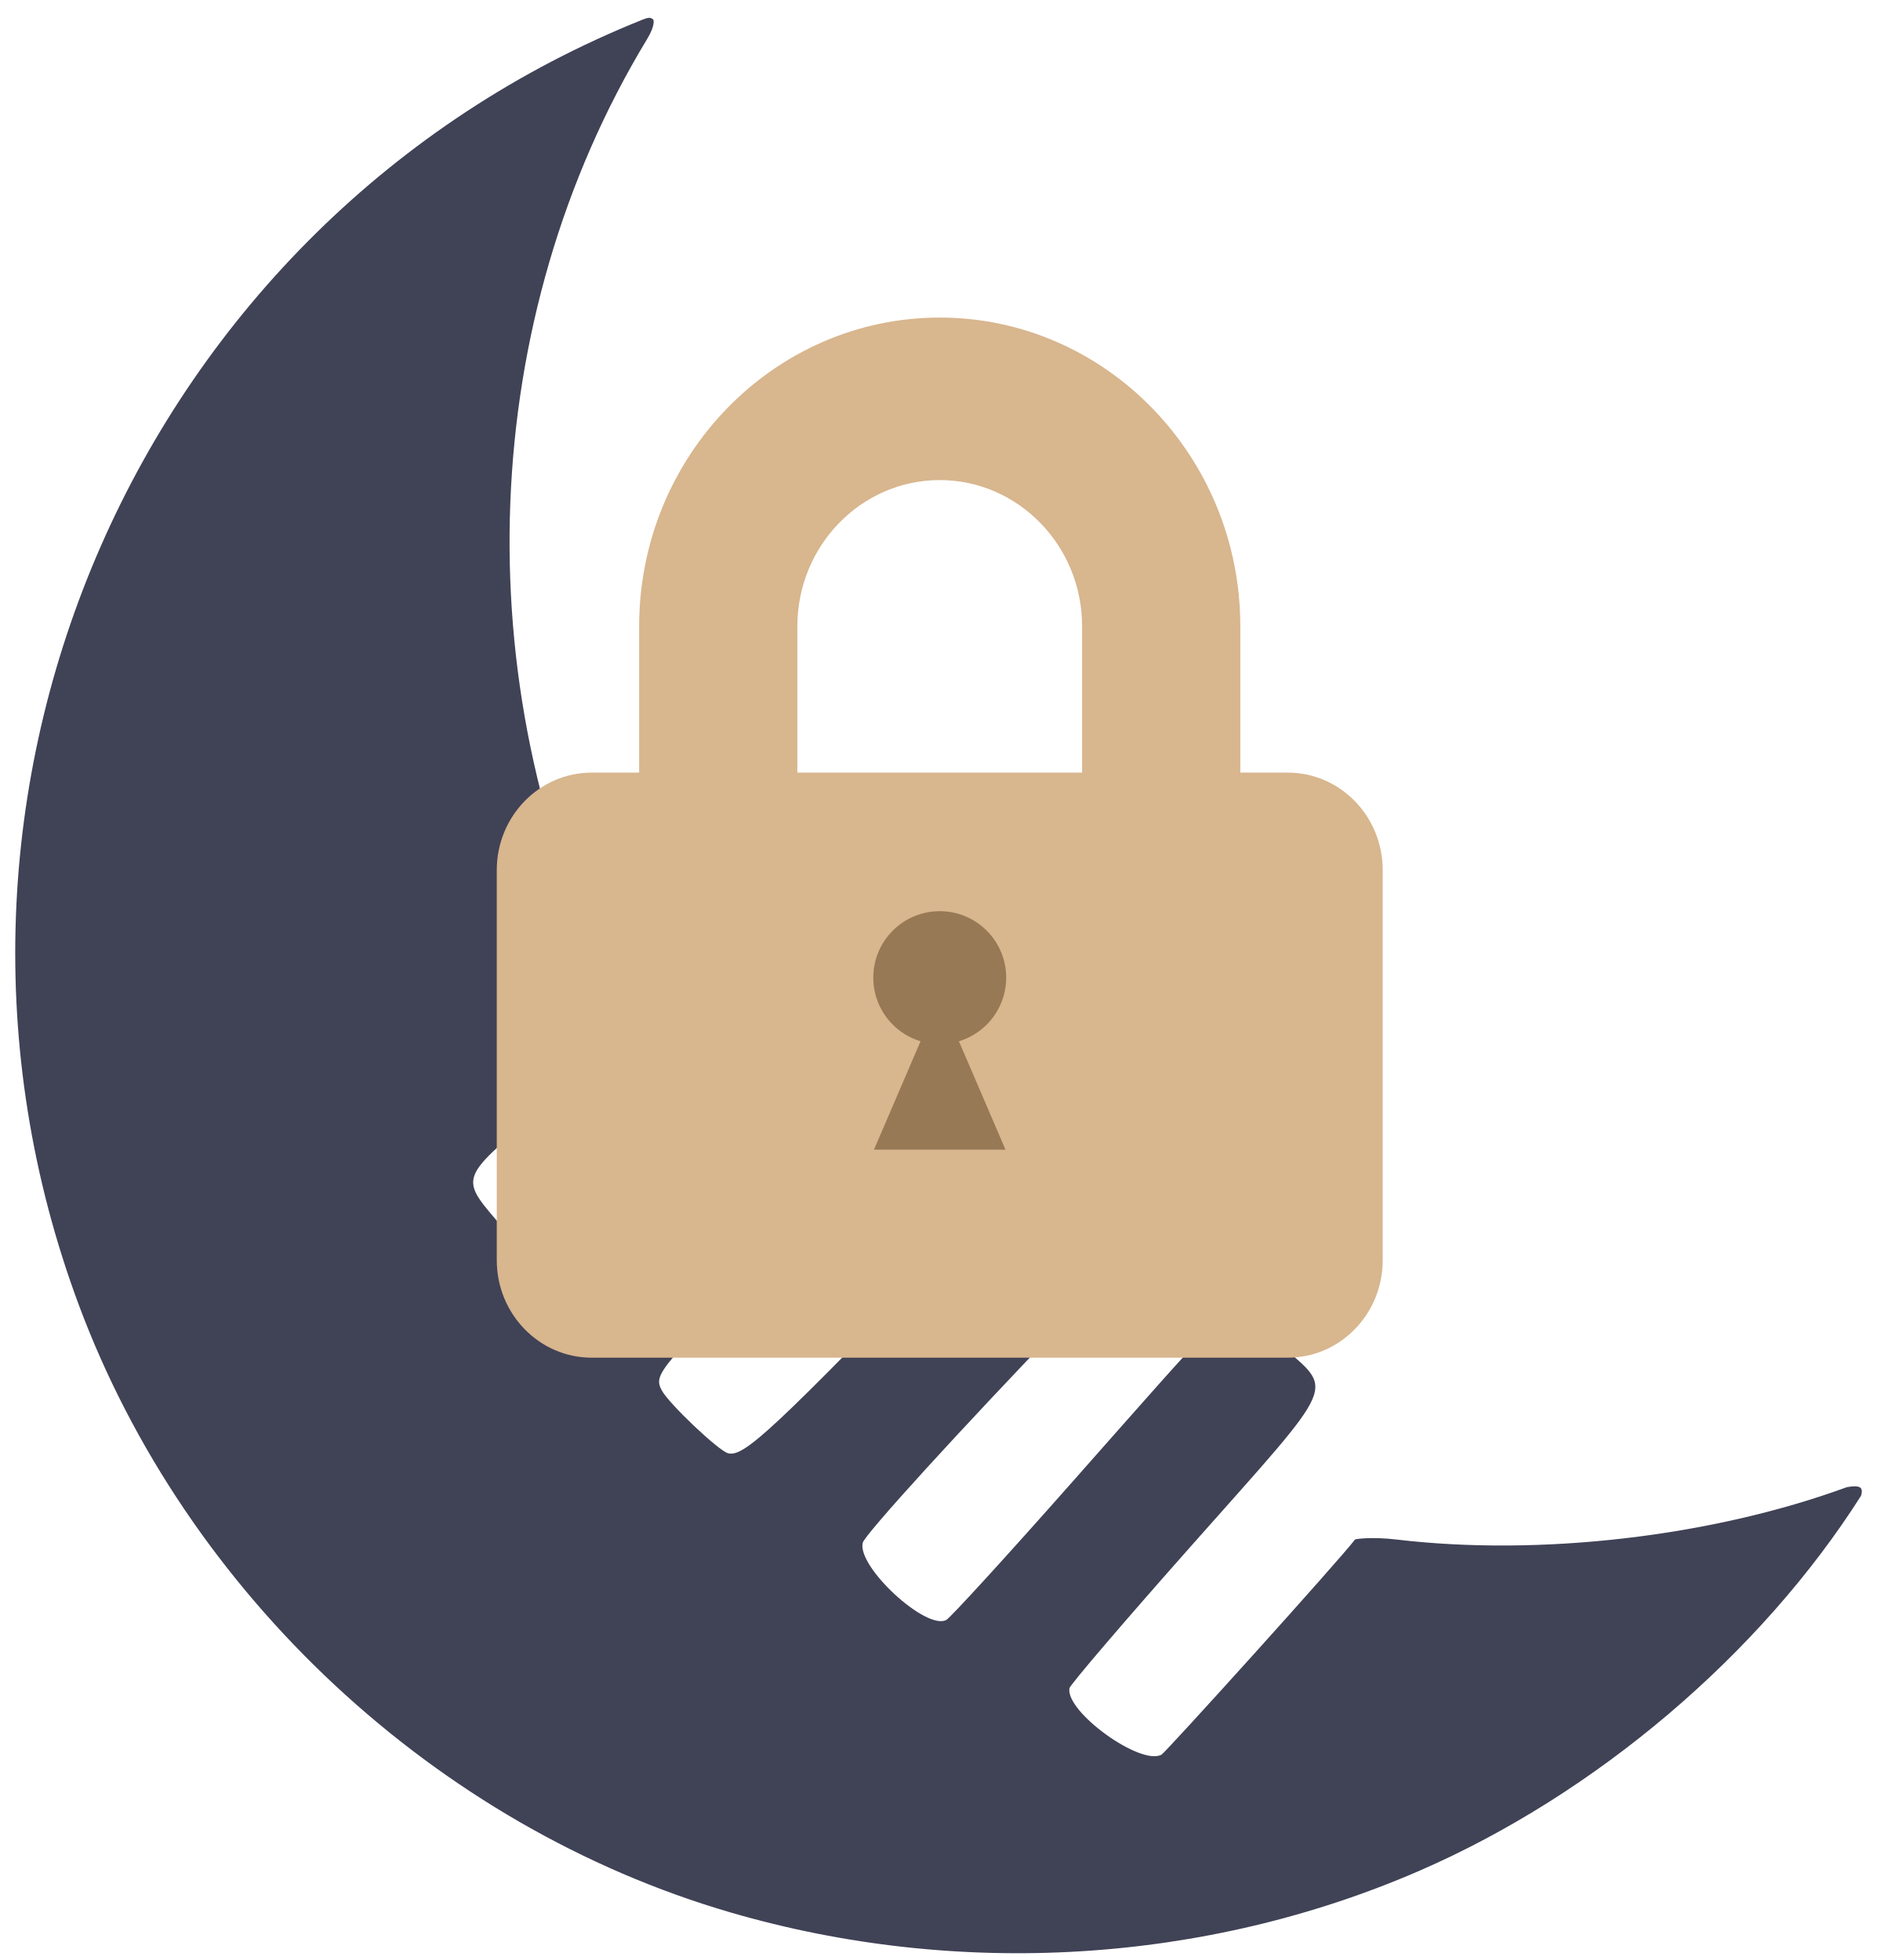
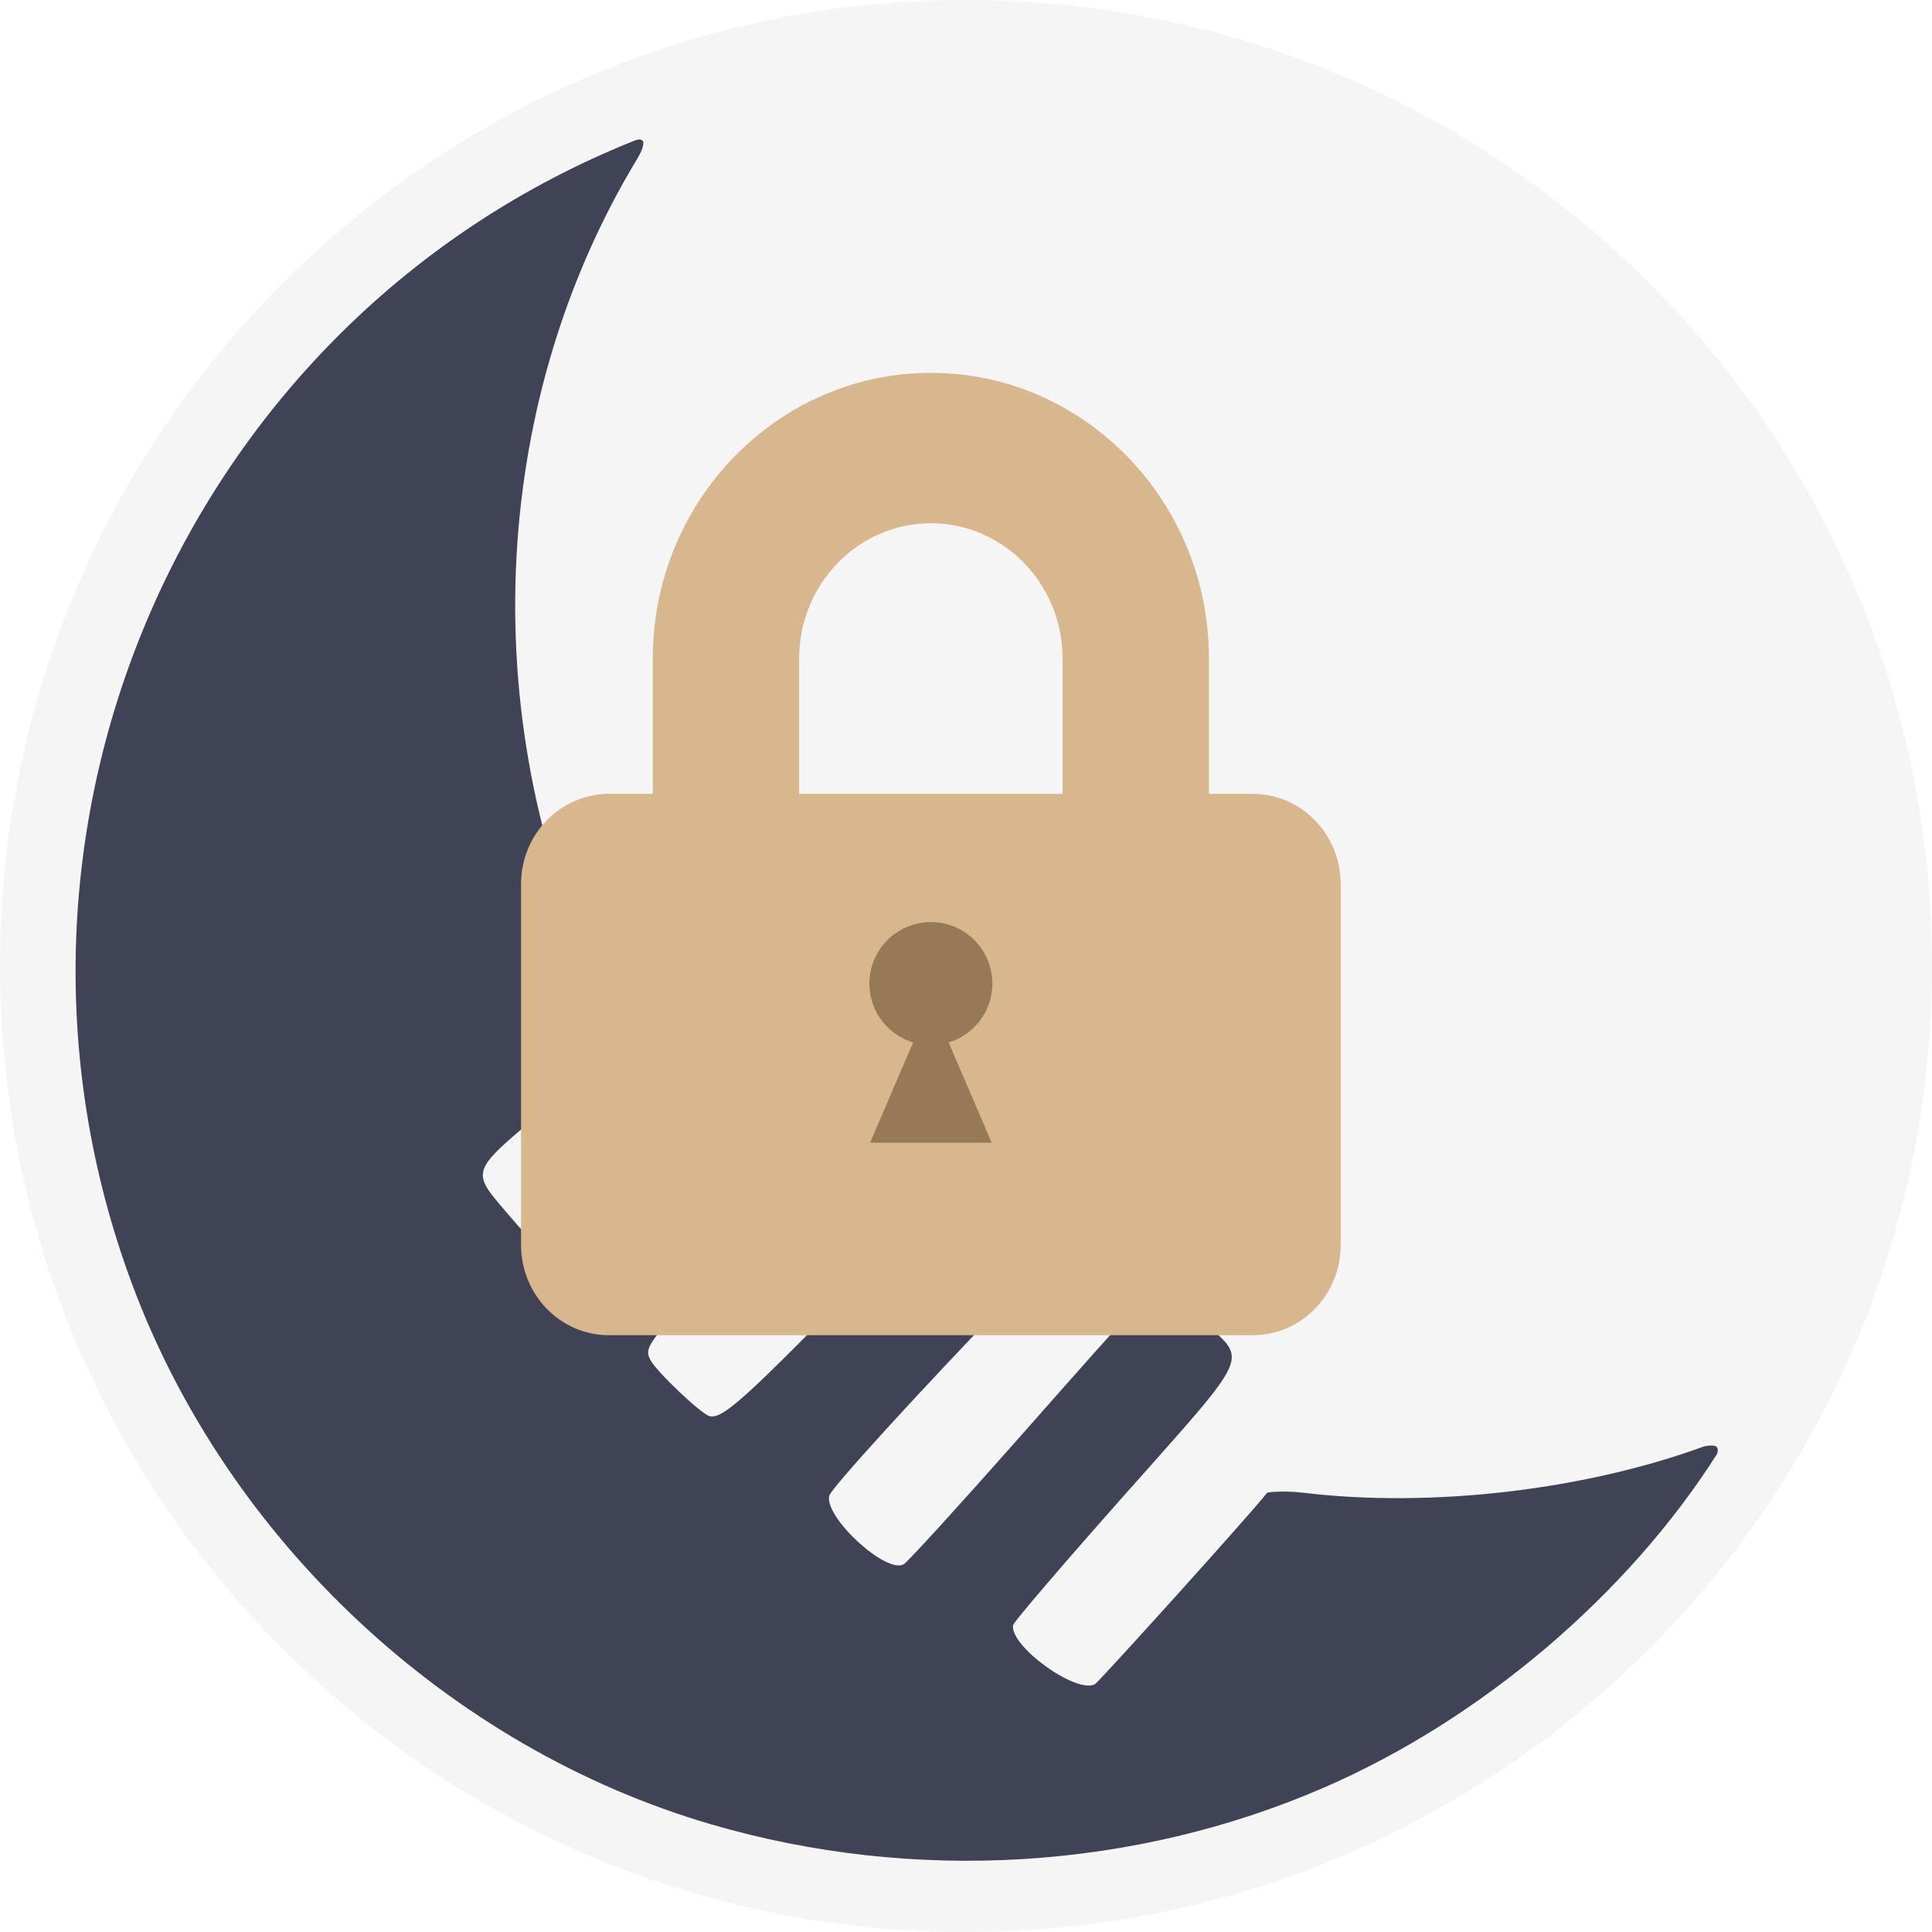
- <svg xmlns="http://www.w3.org/2000/svg" width="400" height="413" viewBox="0 0 400 413" fill="none">
-   <path fill-rule="evenodd" clip-rule="evenodd" d="M135.462 4.108C29.478 46.538 -23.507 167.276 16.602 274.958C39.301 335.899 91.864 384.896 153.95 402.987C201.892 416.957 254.035 413.786 299.16 394.156C336.244 378.023 370.904 348.578 392.108 315.191C392.108 315.191 392.556 313.985 392 313.5C391.272 312.865 389.026 313.402 389.026 313.402C360.614 323.796 324.422 327.993 294.21 324.397C289.085 323.787 285.586 324.284 285.5 324.397C282.053 328.923 245.591 369.274 244.716 369.742C240.285 372.114 224.494 360.71 225.326 355.739C225.447 355.016 237.118 341.378 251.261 325.431C282.5 290.206 281.079 293.44 269.76 283.342C263.681 277.92 263.225 277.647 260.234 277.647C256.32 277.647 258.281 275.668 225.931 312.269C212.205 327.798 200.254 340.885 199.373 341.351C195.122 343.6 180.52 330.097 181.779 325.081C182.224 323.307 202.439 301.127 224.518 278.19C239.499 262.625 239.495 262.654 227.834 252.151C222.133 247.017 221.638 246.723 218.706 246.723H215.605L202.793 260C162.876 301.366 156.779 307.073 153.413 306.228C151.418 305.728 140.856 295.703 139.419 292.947C137.645 289.543 138.556 288.47 167.3 260.084C201.134 226.671 199.88 228.45 194.151 222.002C180.36 206.477 181.345 206.361 161.681 225.833C146.597 240.769 119.1 264.484 115.947 265.275C112.934 266.031 111.269 264.984 106.464 259.312C96.425 247.461 95.774 249.202 116.827 231.582C125.967 223.932 133.426 217.478 133.403 217.24C133.38 217.002 131.227 212.42 128.619 207.059C97.721 143.537 100.691 67.058 136.342 8.235C138.19 5.185 137.742 3.98 137.5 4C137.258 4.02 137.311 3.368 135.462 4.108Z" fill="#404256" />
-   <path d="M271.333 162.802H261.333V131.982C261.333 96.11 232.917 66.917 198 66.917C163.083 66.917 134.667 96.11 134.667 131.982V162.802H124.667C113.625 162.802 104.667 172.005 104.667 183.349V265.536C104.667 276.88 113.625 286.083 124.667 286.083H271.333C282.375 286.083 291.333 276.88 291.333 265.536V183.349C291.333 172.005 282.375 162.802 271.333 162.802ZM228 162.802H168V131.982C168 114.988 181.458 101.161 198 101.161C214.542 101.161 228 114.988 228 131.982V162.802Z" fill="#D8B68E" />
-   <circle cx="198" cy="206" r="14" fill="#977955" />
-   <path d="M198 210L211.856 242.25H184.144L198 210Z" fill="#977955" />
+ <svg xmlns="http://www.w3.org/2000/svg" width="440" height="440" viewBox="0 0 440 440" fill="none">
+   <circle cx="220" cy="220" r="220" fill="#F5F5F5" />
+   <path fill-rule="evenodd" clip-rule="evenodd" d="M144.34 32.094C42.461 72.881 -8.472 188.943 30.084 292.454C51.903 351.035 102.431 398.134 162.112 415.525C208.197 428.954 258.321 425.905 301.698 407.036C337.346 391.528 370.663 363.223 391.046 331.129C391.046 331.129 391.477 329.97 390.942 329.504C390.242 328.893 388.083 329.409 388.083 329.409C360.772 339.401 325.981 343.435 296.94 339.978C292.013 339.392 288.65 339.87 288.567 339.978C285.253 344.329 250.204 383.117 249.363 383.567C245.103 385.847 229.924 374.885 230.724 370.107C230.84 369.412 242.059 356.302 255.654 340.972C285.683 307.112 284.317 310.22 273.437 300.514C267.593 295.302 267.155 295.039 264.28 295.039C260.517 295.039 262.402 293.137 231.305 328.32C218.111 343.248 206.623 355.828 205.776 356.276C201.689 358.438 187.653 345.458 188.863 340.636C189.291 338.931 208.723 317.61 229.947 295.561C244.348 280.599 244.344 280.627 233.134 270.531C227.654 265.595 227.178 265.313 224.36 265.313H221.379L209.063 278.076C170.692 317.839 164.831 323.325 161.596 322.513C159.678 322.032 149.525 312.396 148.144 309.746C146.438 306.474 147.314 305.443 174.945 278.156C207.468 246.037 206.263 247.747 200.756 241.549C187.499 226.626 188.446 226.514 169.544 245.232C155.044 259.589 128.612 282.386 125.581 283.146C122.684 283.873 121.084 282.867 116.465 277.414C106.815 266.022 106.189 267.696 126.427 250.758C135.213 243.404 142.383 237.2 142.361 236.972C142.339 236.743 140.269 232.338 137.762 227.185C108.061 166.123 110.916 92.606 145.186 36.061C146.962 33.13 146.532 31.971 146.299 31.991C146.066 32.01 146.117 31.383 144.34 32.094Z" fill="#404256" />
+   <path d="M285.333 180.802H275.333V149.982C275.333 114.11 246.917 84.917 212 84.917C177.083 84.917 148.667 114.11 148.667 149.982V180.802H138.667C127.625 180.802 118.667 190.005 118.667 201.349V283.536C118.667 294.88 127.625 304.083 138.667 304.083H285.333C296.375 304.083 305.333 294.88 305.333 283.536V201.349C305.333 190.005 296.375 180.802 285.333 180.802ZM242 180.802H182V149.982C182 132.988 195.458 119.161 212 119.161C228.542 119.161 242 132.988 242 149.982V180.802Z" fill="#D8B68E" />
+   <circle cx="212" cy="224" r="14" fill="#977955" />
+   <path d="M212 228L225.856 260.25H198.144L212 228Z" fill="#977955" />
</svg>
